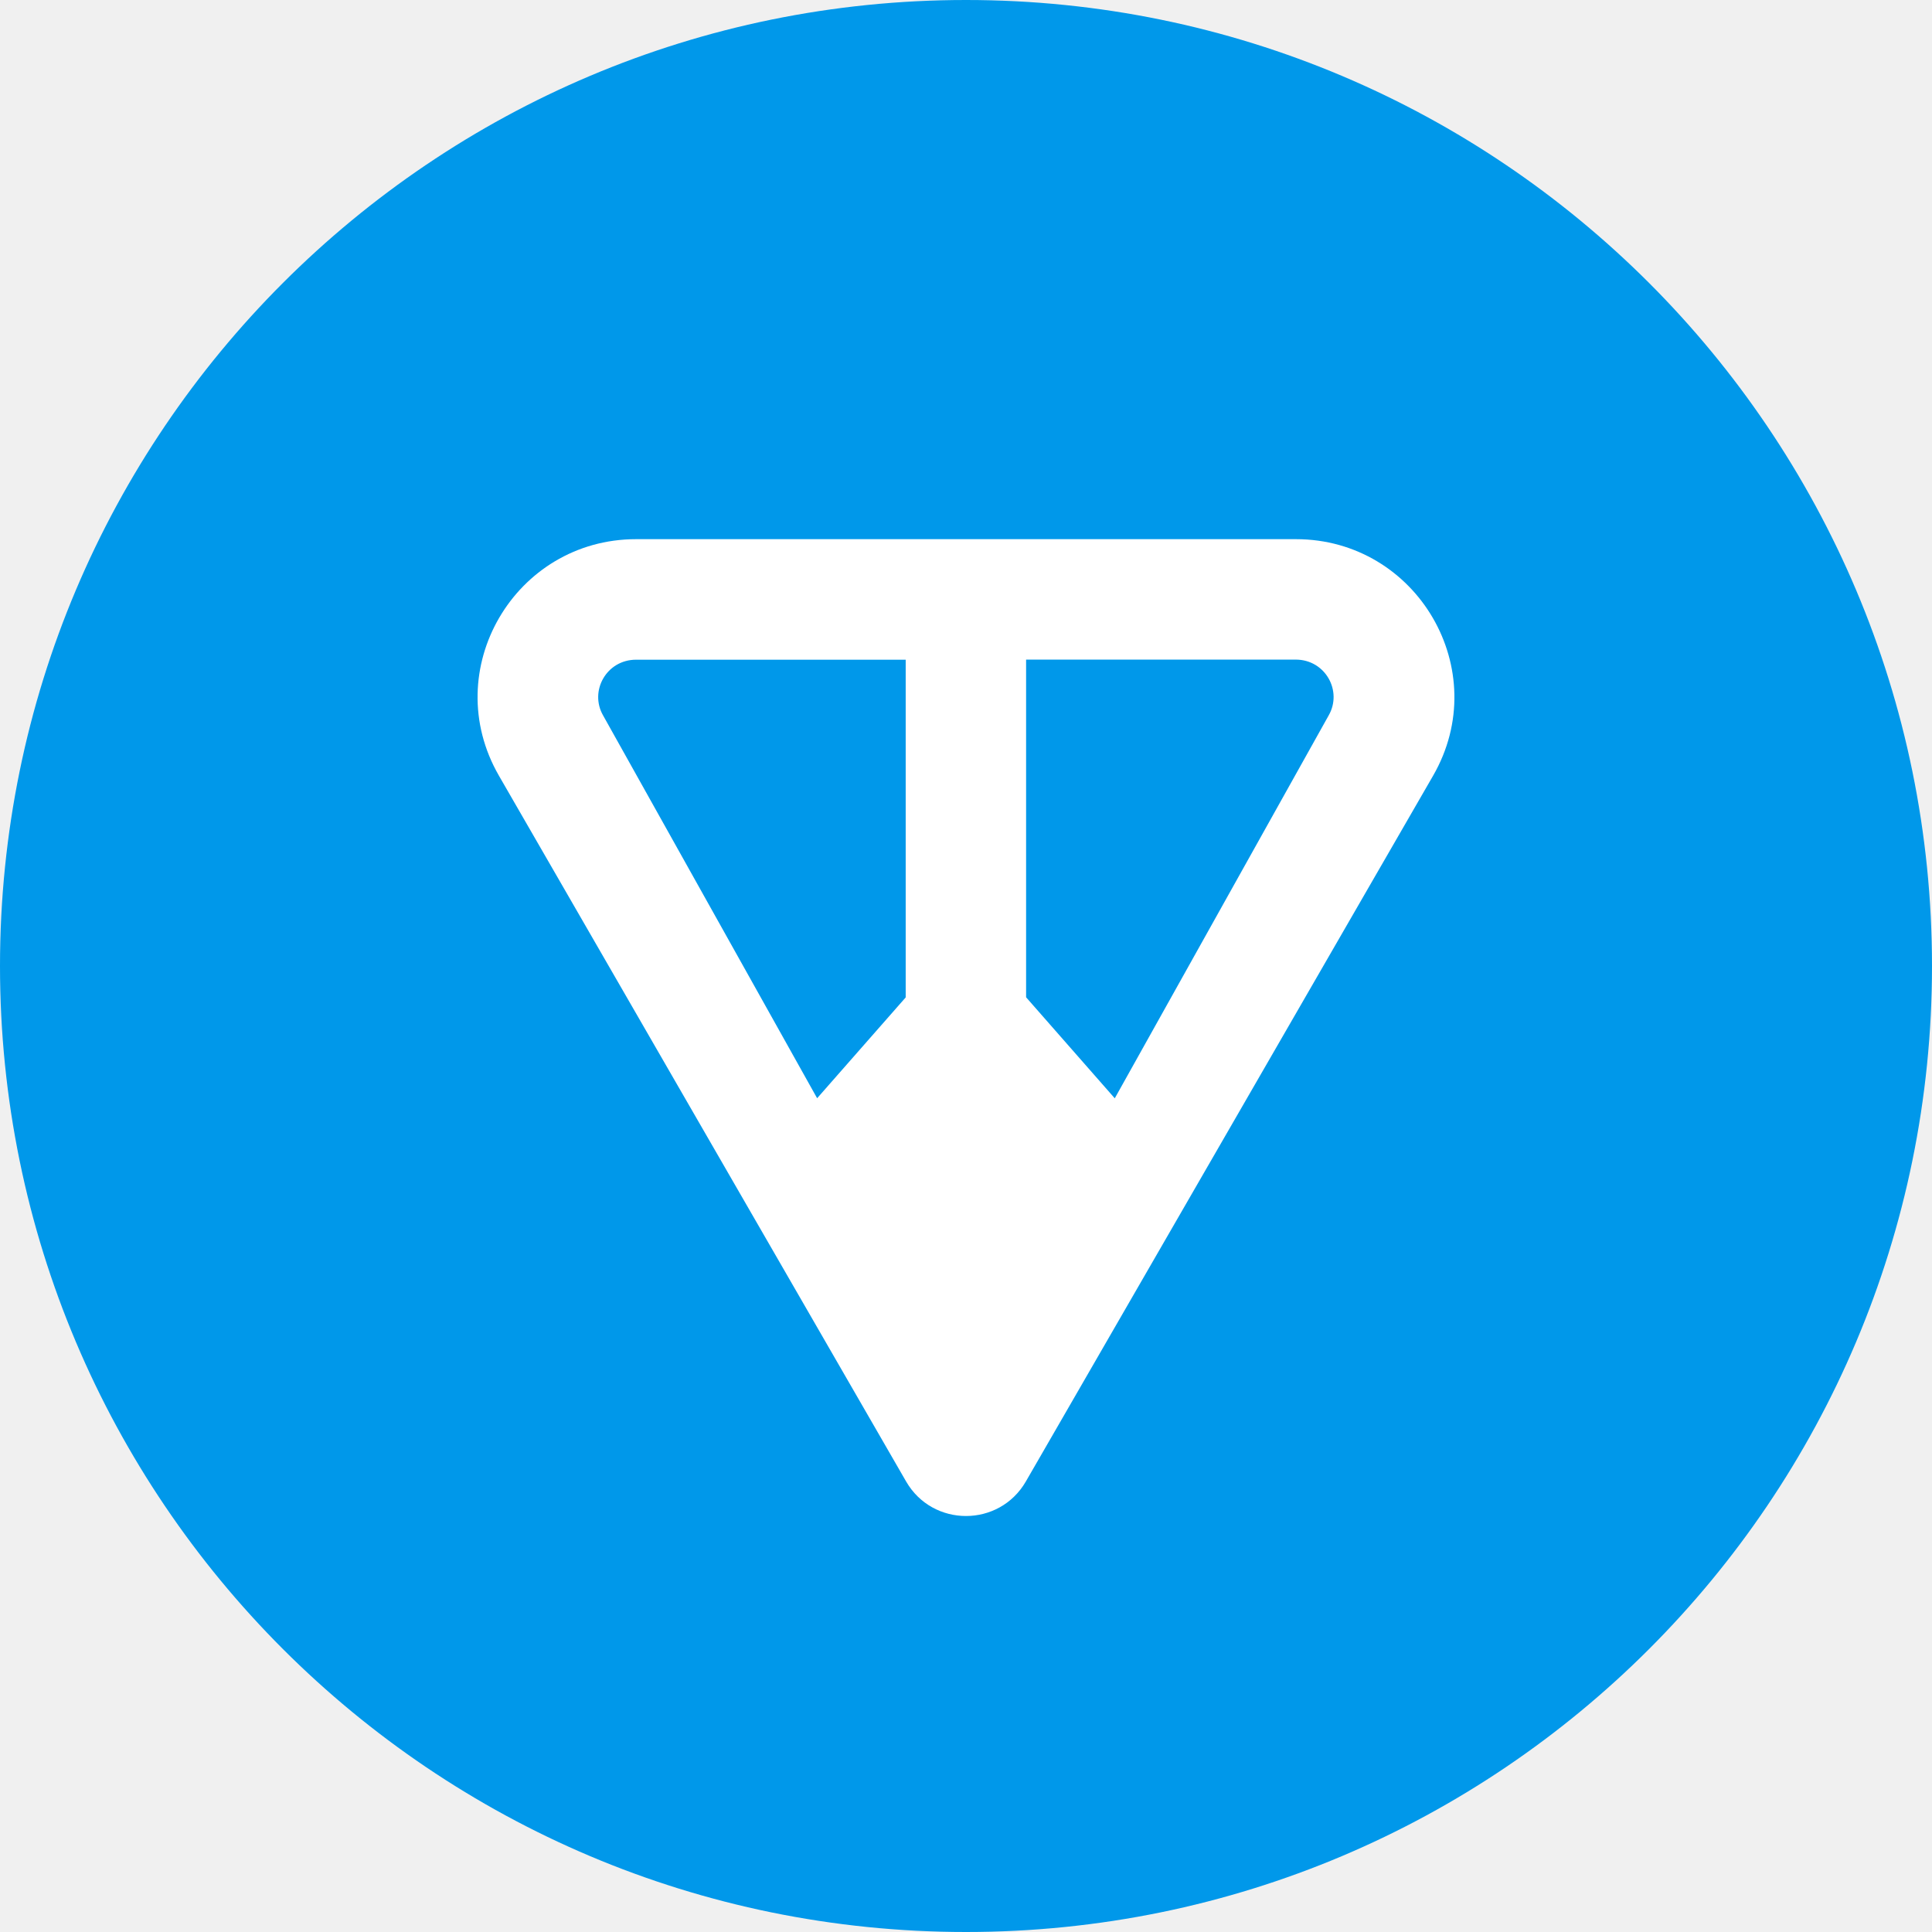
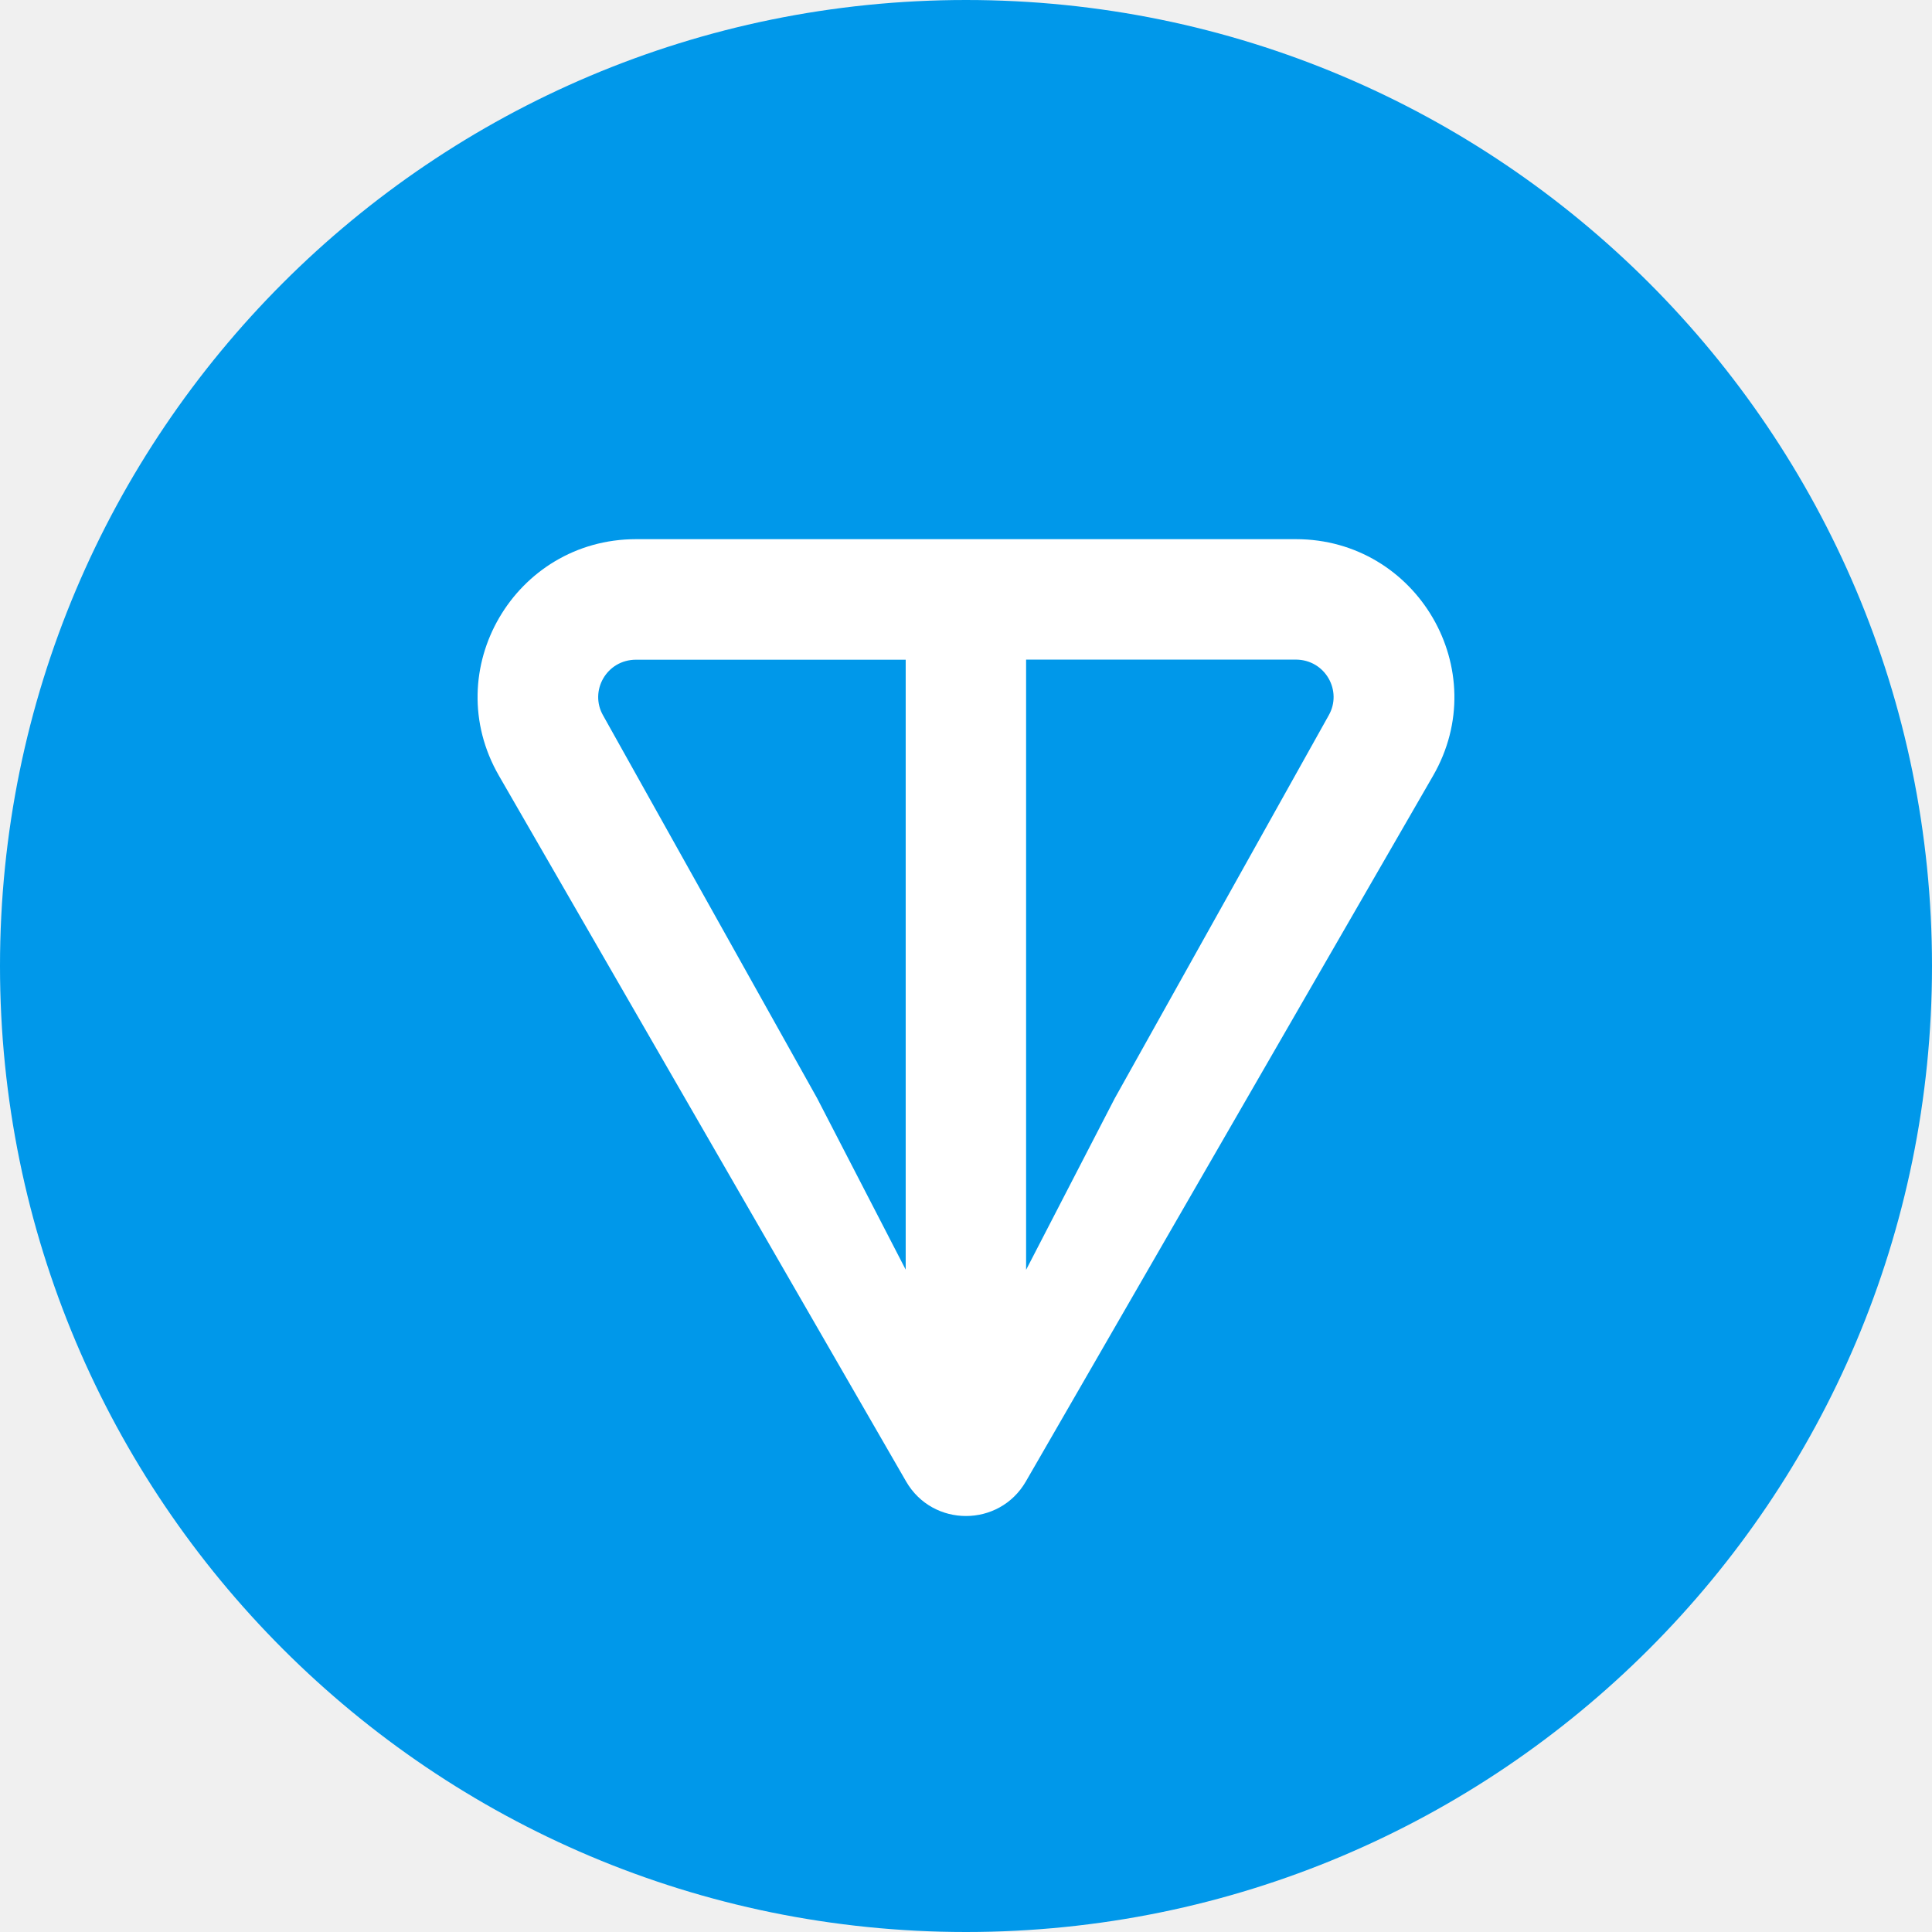
<svg xmlns="http://www.w3.org/2000/svg" width="1" height="1" viewBox="0 0 56 56" fill="none">
  <path d="M28 56C43.464 56 56 43.464 56 28C56 12.536 43.464 0 28 0C12.536 0 0 12.536 0 28C0 43.464 12.536 56 28 56Z" fill="#0098EA" />
-   <path d="M37.56 15.628H18.439C14.923 15.628 12.694 19.42 14.463 22.486L26.264 42.941C27.035 44.276 28.964 44.276 29.735 42.941L41.538 22.486C43.304 19.425 41.076 15.628 37.563 15.628H37.56ZM26.255 28.907L23.685 31.833L17.483 20.741C17.074 20.032 17.579 19.122 18.436 19.122H26.252V28.909L26.255 28.907ZM38.511 20.739L32.312 31.835L29.742 28.907V19.119H37.558C38.415 19.119 38.92 20.029 38.511 20.739Z" fill="white" />
+   <path d="M37.56 15.628H18.439C14.923 15.628 12.694 19.42 14.463 22.486L26.264 42.941C27.035 44.276 28.964 44.276 29.735 42.941L41.538 22.486C43.304 19.425 41.076 15.628 37.563 15.628H37.56ZM26.255 36.807L23.685 31.833L17.483 20.741C17.074 20.032 17.579 19.122 18.436 19.122H26.252V36.809L26.255 36.807ZM38.511 20.739L32.312 31.835L29.742 36.807V19.119H37.558C38.415 19.119 38.92 20.029 38.511 20.739Z" fill="white" />
</svg>
